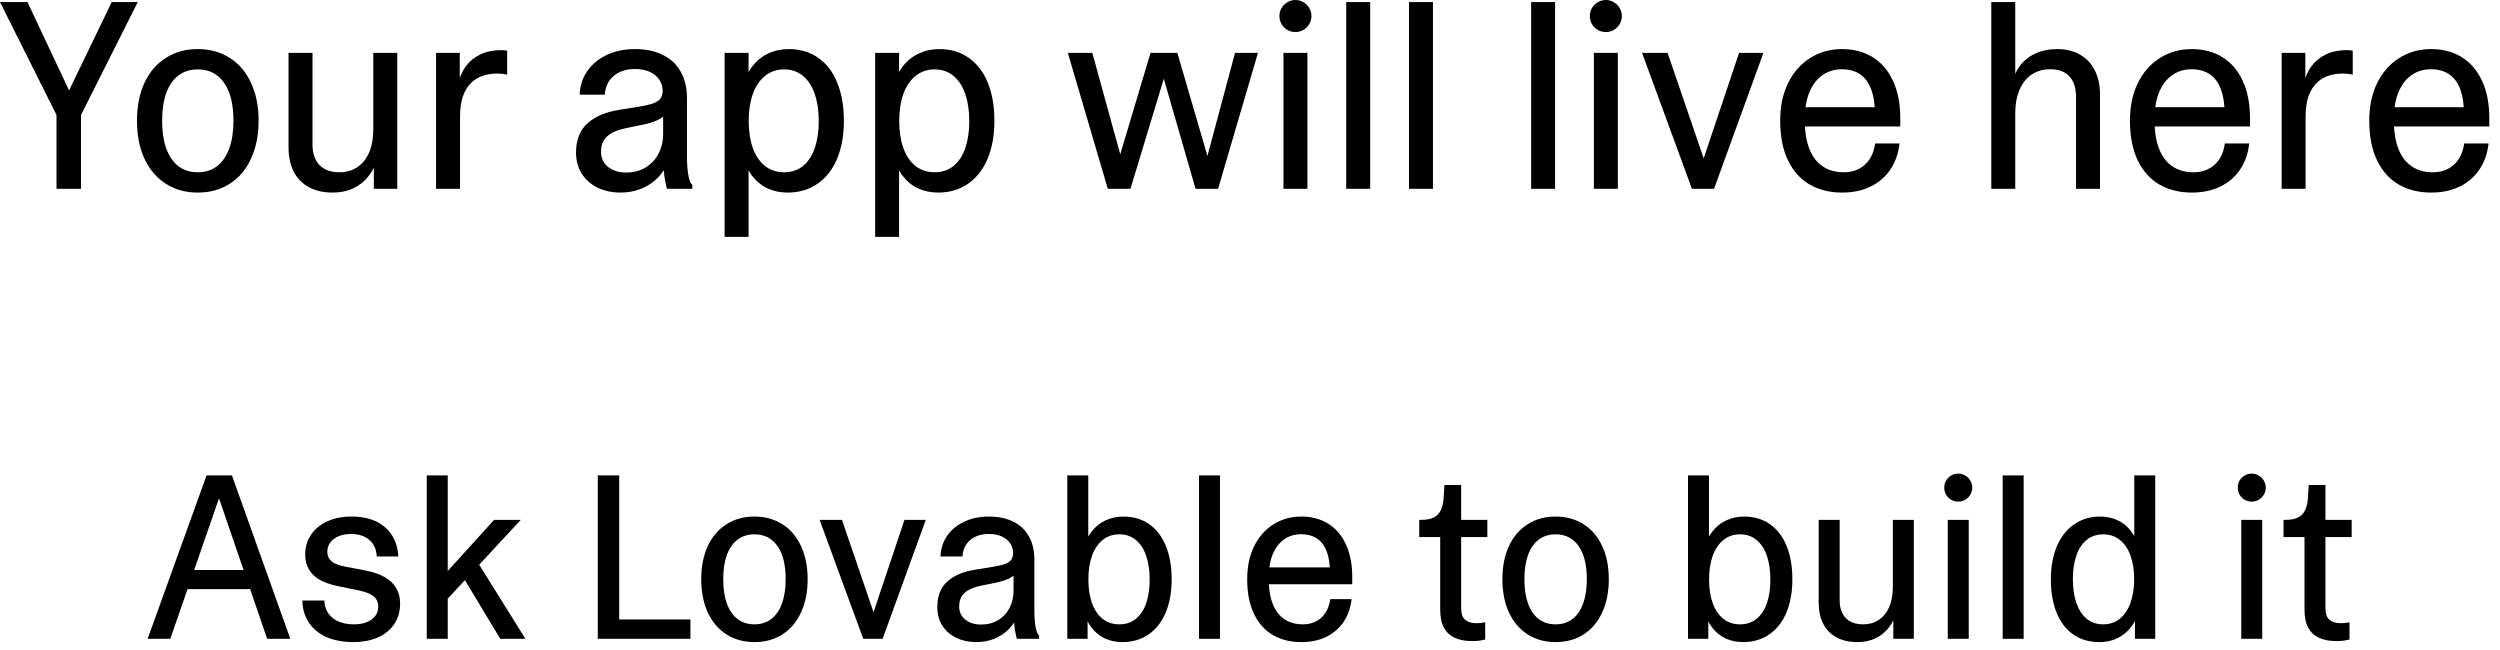
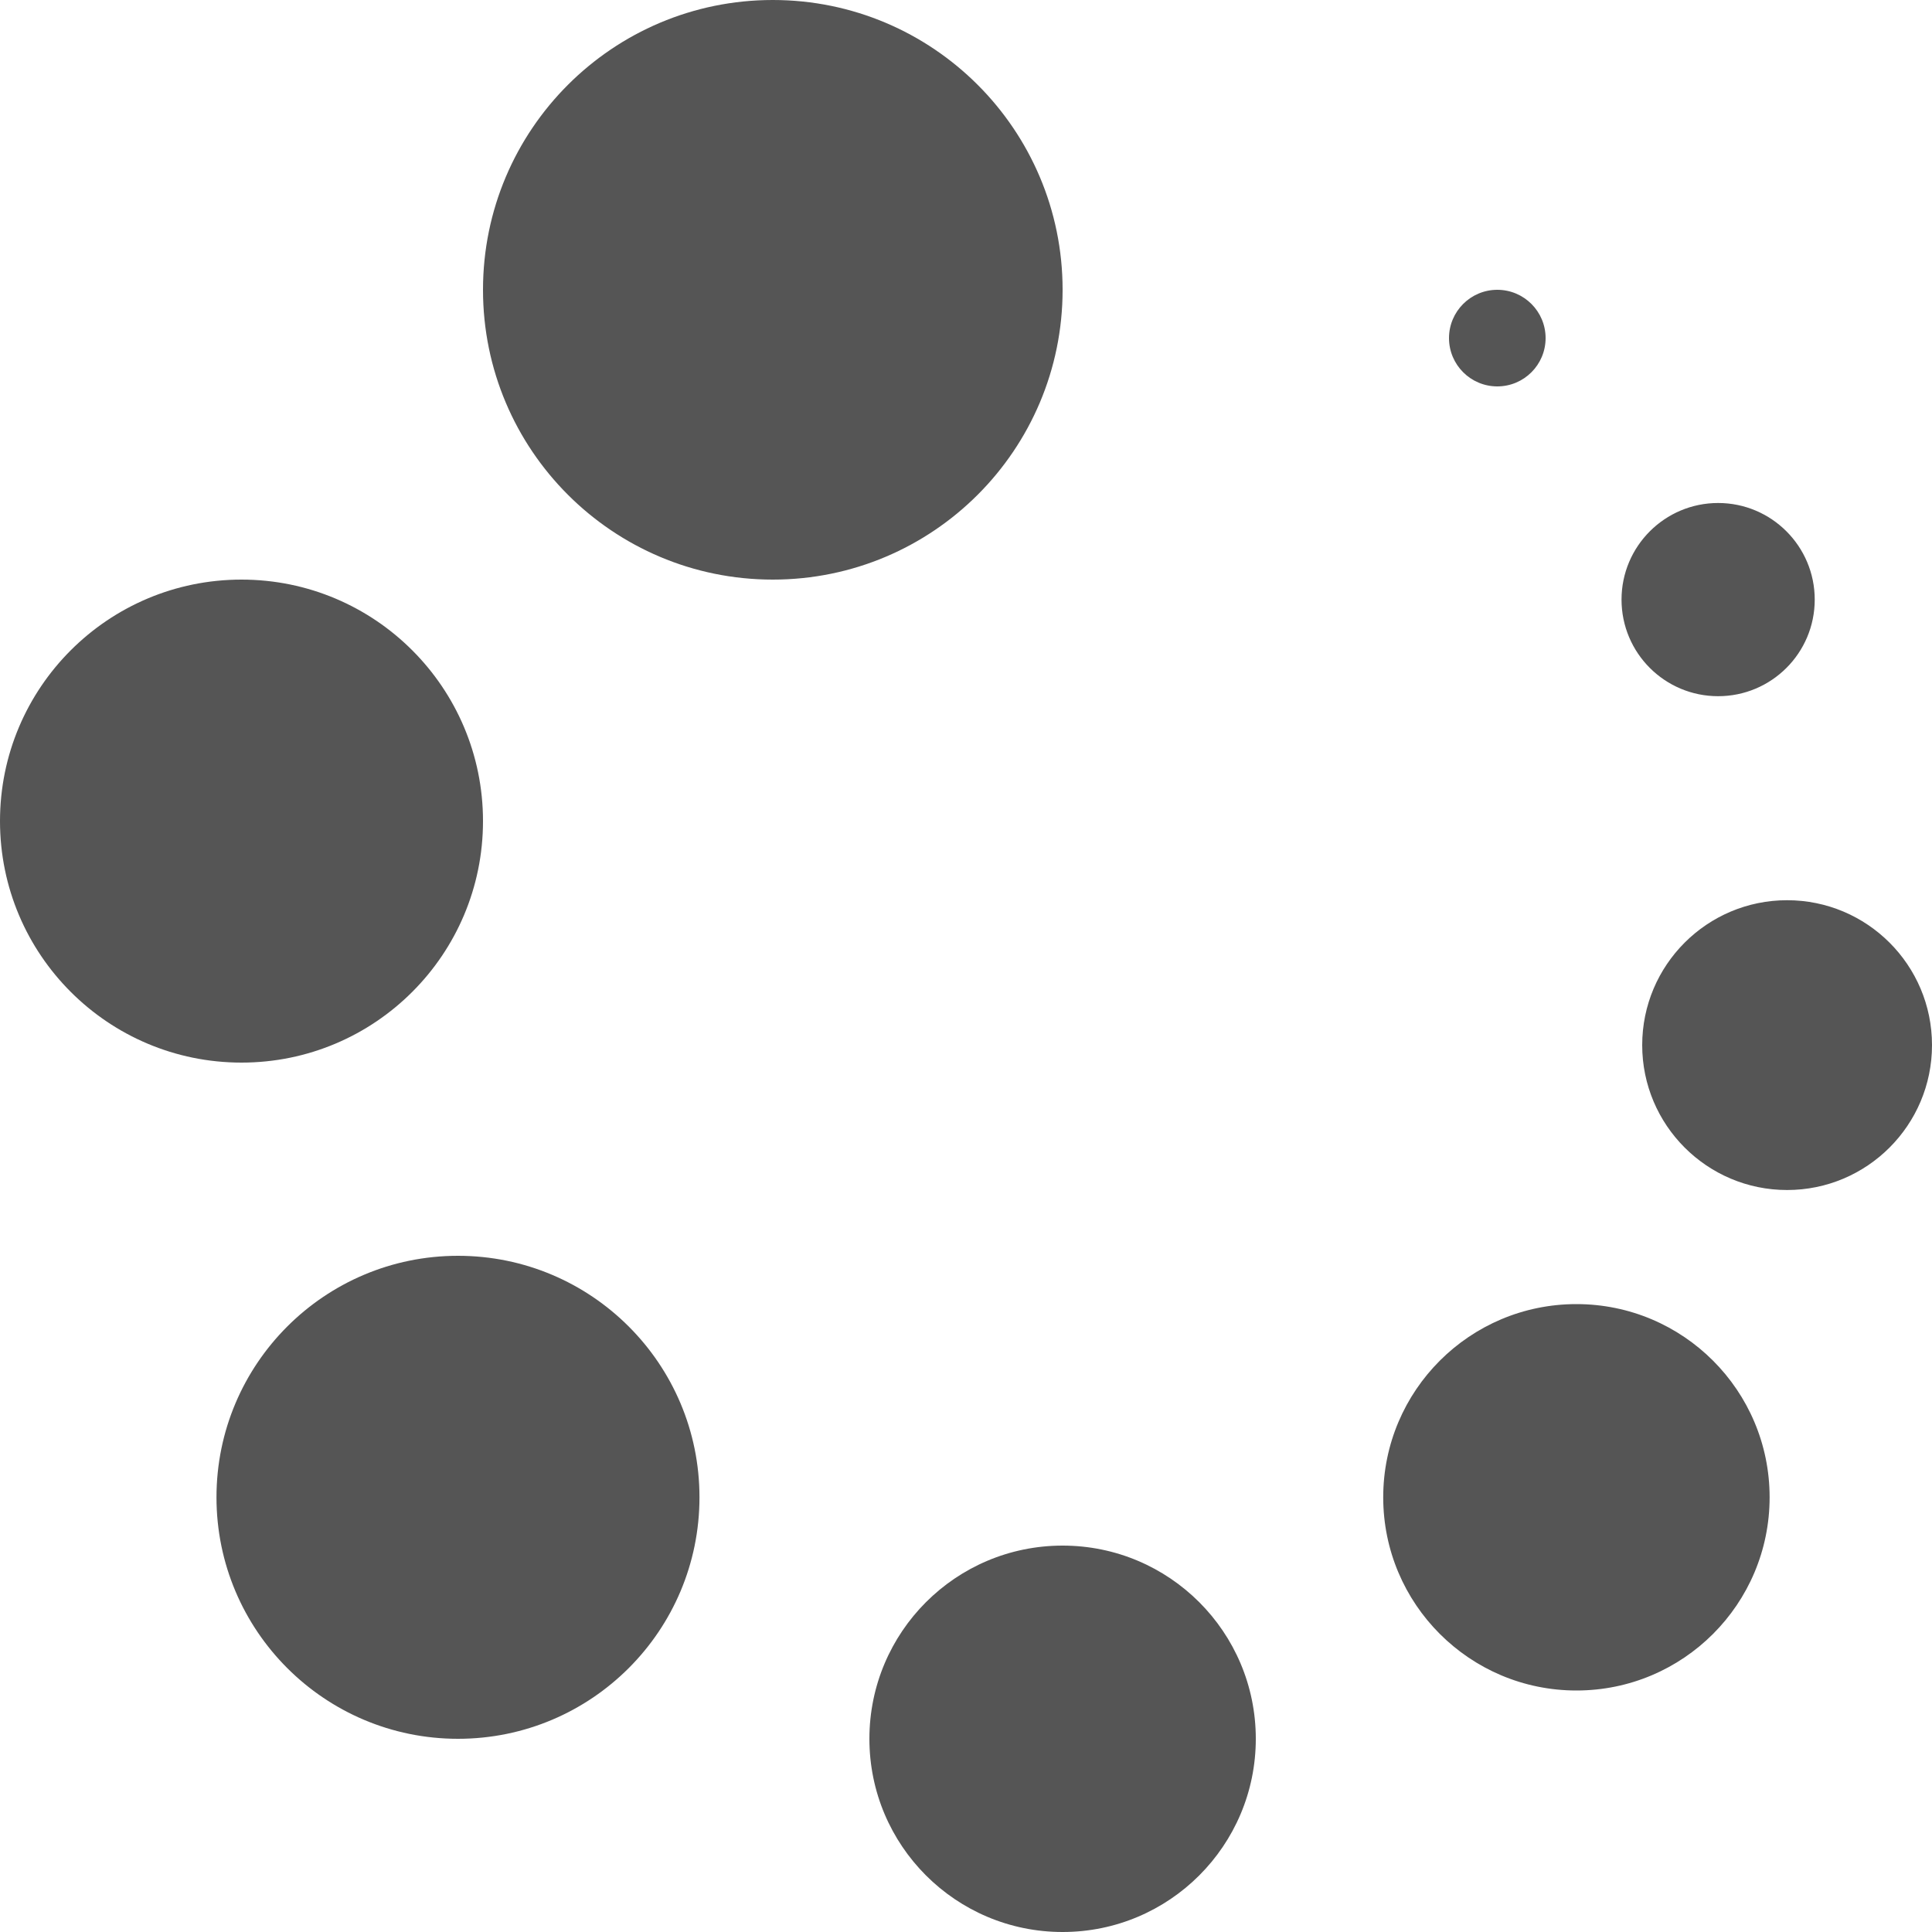
- <svg xmlns="http://www.w3.org/2000/svg" width="150" height="39" viewBox="0 0 150 39" fill="none">
-   <path d="M145.867 11.555C145.143 11.555 144.503 11.398 143.945 11.086C143.388 10.768 142.951 10.287 142.633 9.641C142.315 8.995 142.156 8.193 142.156 7.234C142.156 6.375 142.315 5.622 142.633 4.977C142.956 4.326 143.398 3.826 143.961 3.477C144.523 3.122 145.159 2.945 145.867 2.945C146.565 2.945 147.177 3.107 147.703 3.43C148.229 3.753 148.635 4.227 148.922 4.852C149.214 5.471 149.359 6.221 149.359 7.102C149.359 7.263 149.359 7.424 149.359 7.586H142.891V6.43H148.539L147.836 6.812C147.836 6.219 147.758 5.724 147.602 5.328C147.451 4.932 147.227 4.638 146.93 4.445C146.638 4.253 146.279 4.156 145.852 4.156C145.419 4.156 145.036 4.271 144.703 4.5C144.37 4.729 144.107 5.068 143.914 5.516C143.727 5.964 143.633 6.503 143.633 7.133V7.219C143.633 7.911 143.727 8.49 143.914 8.953C144.102 9.417 144.37 9.763 144.719 9.992C145.068 10.221 145.484 10.336 145.969 10.336C146.474 10.336 146.893 10.188 147.227 9.891C147.565 9.589 147.773 9.161 147.852 8.609H149.312C149.25 9.193 149.073 9.706 148.781 10.148C148.49 10.591 148.094 10.938 147.594 11.188C147.099 11.432 146.523 11.555 145.867 11.555Z" fill="black" />
-   <path d="M136.898 3.172H138.32V5.133L138.211 5.086C138.294 4.669 138.448 4.305 138.672 3.992C138.901 3.68 139.195 3.438 139.555 3.266C139.914 3.094 140.328 3.008 140.797 3.008C140.917 3.008 141.039 3.018 141.164 3.039V4.477C141.065 4.456 140.969 4.44 140.875 4.43C140.781 4.419 140.682 4.414 140.578 4.414C140.099 4.414 139.693 4.51 139.359 4.703C139.026 4.896 138.771 5.185 138.594 5.57C138.422 5.951 138.336 6.424 138.336 6.992V11.328H136.898V3.172Z" fill="black" />
-   <path d="M131.508 11.555C130.784 11.555 130.143 11.398 129.586 11.086C129.029 10.768 128.591 10.287 128.273 9.641C127.956 8.995 127.797 8.193 127.797 7.234C127.797 6.375 127.956 5.622 128.273 4.977C128.596 4.326 129.039 3.826 129.602 3.477C130.164 3.122 130.799 2.945 131.508 2.945C132.206 2.945 132.818 3.107 133.344 3.43C133.87 3.753 134.276 4.227 134.562 4.852C134.854 5.471 135 6.221 135 7.102C135 7.263 135 7.424 135 7.586H128.531V6.43H134.18L133.477 6.812C133.477 6.219 133.398 5.724 133.242 5.328C133.091 4.932 132.867 4.638 132.57 4.445C132.279 4.253 131.919 4.156 131.492 4.156C131.06 4.156 130.677 4.271 130.344 4.5C130.01 4.729 129.747 5.068 129.555 5.516C129.367 5.964 129.273 6.503 129.273 7.133V7.219C129.273 7.911 129.367 8.49 129.555 8.953C129.742 9.417 130.01 9.763 130.359 9.992C130.708 10.221 131.125 10.336 131.609 10.336C132.115 10.336 132.534 10.188 132.867 9.891C133.206 9.589 133.414 9.161 133.492 8.609H134.953C134.891 9.193 134.714 9.706 134.422 10.148C134.13 10.591 133.734 10.938 133.234 11.188C132.74 11.432 132.164 11.555 131.508 11.555Z" fill="black" />
-   <path d="M119.477 0.125H120.914V5.664L120.703 5.055C120.802 4.622 120.971 4.247 121.211 3.93C121.456 3.612 121.766 3.37 122.141 3.203C122.516 3.031 122.943 2.945 123.422 2.945C123.958 2.945 124.419 3.057 124.805 3.281C125.195 3.505 125.492 3.823 125.695 4.234C125.898 4.641 126 5.117 126 5.664V11.328H124.562V5.82C124.562 5.284 124.43 4.872 124.164 4.586C123.904 4.299 123.518 4.156 123.008 4.156C122.596 4.156 122.232 4.258 121.914 4.461C121.602 4.664 121.357 4.969 121.18 5.375C121.003 5.776 120.914 6.263 120.914 6.836V11.328H119.477V0.125Z" fill="black" />
-   <path d="M110.523 11.555C109.799 11.555 109.159 11.398 108.602 11.086C108.044 10.768 107.607 10.287 107.289 9.641C106.971 8.995 106.812 8.193 106.812 7.234C106.812 6.375 106.971 5.622 107.289 4.977C107.612 4.326 108.055 3.826 108.617 3.477C109.18 3.122 109.815 2.945 110.523 2.945C111.221 2.945 111.833 3.107 112.359 3.43C112.885 3.753 113.292 4.227 113.578 4.852C113.87 5.471 114.016 6.221 114.016 7.102C114.016 7.263 114.016 7.424 114.016 7.586H107.547V6.43H113.195L112.492 6.812C112.492 6.219 112.414 5.724 112.258 5.328C112.107 4.932 111.883 4.638 111.586 4.445C111.294 4.253 110.935 4.156 110.508 4.156C110.076 4.156 109.693 4.271 109.359 4.5C109.026 4.729 108.763 5.068 108.57 5.516C108.383 5.964 108.289 6.503 108.289 7.133V7.219C108.289 7.911 108.383 8.49 108.57 8.953C108.758 9.417 109.026 9.763 109.375 9.992C109.724 10.221 110.141 10.336 110.625 10.336C111.13 10.336 111.549 10.188 111.883 9.891C112.221 9.589 112.43 9.161 112.508 8.609H113.969C113.906 9.193 113.729 9.706 113.438 10.148C113.146 10.591 112.75 10.938 112.25 11.188C111.755 11.432 111.18 11.555 110.523 11.555Z" fill="black" />
-   <path d="M98.523 3.172H100.055L102.359 9.906H102.086L104.344 3.172H105.805L102.844 11.328H101.516L98.523 3.172Z" fill="black" />
-   <path d="M95.633 3.172H97.07V11.328H95.633V3.172ZM96.352 1.922C96.18 1.922 96.018 1.88 95.867 1.797C95.721 1.708 95.604 1.591 95.516 1.445C95.432 1.294 95.391 1.133 95.391 0.961C95.391 0.789 95.432 0.63 95.516 0.484C95.604 0.333 95.721 0.216 95.867 0.133C96.018 0.044 96.18 0 96.352 0C96.523 0 96.682 0.044 96.828 0.133C96.979 0.216 97.096 0.333 97.18 0.484C97.268 0.63 97.312 0.789 97.312 0.961C97.312 1.133 97.268 1.294 97.18 1.445C97.096 1.591 96.979 1.708 96.828 1.797C96.682 1.88 96.523 1.922 96.352 1.922Z" fill="black" />
-   <path d="M91.867 0.125H93.305V11.328H91.867V0.125Z" fill="black" />
-   <path d="M84.539 0.125H85.977V11.328H84.539V0.125Z" fill="black" />
-   <path d="M80.773 0.125H82.211V11.328H80.773V0.125Z" fill="black" />
-   <path d="M77.008 3.172H78.445V11.328H77.008V3.172ZM77.727 1.922C77.555 1.922 77.393 1.88 77.242 1.797C77.096 1.708 76.979 1.591 76.891 1.445C76.807 1.294 76.766 1.133 76.766 0.961C76.766 0.789 76.807 0.63 76.891 0.484C76.979 0.333 77.096 0.216 77.242 0.133C77.393 0.044 77.555 0 77.727 0C77.898 0 78.057 0.044 78.203 0.133C78.354 0.216 78.471 0.333 78.555 0.484C78.643 0.63 78.688 0.789 78.688 0.961C78.688 1.133 78.643 1.294 78.555 1.445C78.471 1.591 78.354 1.708 78.203 1.797C78.057 1.88 77.898 1.922 77.727 1.922Z" fill="black" />
-   <path d="M64.07 3.172H65.539L67.508 10.32H66.898L69.031 3.172H70.641L72.727 10.32H72.188L74.102 3.172H75.477L73.086 11.328H71.734L69.508 3.617H70.164L67.828 11.328H66.469L64.07 3.172Z" fill="black" />
-   <path d="M56.289 11.555C55.852 11.555 55.45 11.471 55.086 11.305C54.727 11.138 54.417 10.885 54.156 10.547C53.901 10.208 53.711 9.786 53.586 9.281L53.898 9.602V11.328H52.508V3.172H53.945V4.992L53.602 5.219C53.711 4.745 53.896 4.339 54.156 4C54.417 3.656 54.734 3.396 55.109 3.219C55.49 3.036 55.904 2.945 56.352 2.945C57.044 2.945 57.638 3.122 58.133 3.477C58.633 3.826 59.013 4.326 59.273 4.977C59.534 5.622 59.664 6.38 59.664 7.25C59.664 8.115 59.529 8.872 59.258 9.523C58.987 10.169 58.596 10.669 58.086 11.023C57.575 11.378 56.977 11.555 56.289 11.555ZM56.078 10.336C56.526 10.336 56.906 10.208 57.219 9.953C57.531 9.693 57.766 9.333 57.922 8.875C58.078 8.411 58.156 7.875 58.156 7.266C58.156 6.656 58.078 6.12 57.922 5.656C57.766 5.188 57.531 4.823 57.219 4.562C56.906 4.297 56.526 4.164 56.078 4.164C55.63 4.164 55.245 4.297 54.922 4.562C54.604 4.823 54.362 5.188 54.195 5.656C54.034 6.12 53.953 6.656 53.953 7.266C53.953 7.87 54.034 8.404 54.195 8.867C54.362 9.331 54.604 9.693 54.922 9.953C55.245 10.208 55.63 10.336 56.078 10.336ZM52.508 9.664H53.945V14.211H52.508V9.664Z" fill="black" />
-   <path d="M47.258 11.555C46.82 11.555 46.419 11.471 46.055 11.305C45.695 11.138 45.385 10.885 45.125 10.547C44.87 10.208 44.68 9.786 44.555 9.281L44.867 9.602V11.328H43.477V3.172H44.914V4.992L44.57 5.219C44.68 4.745 44.865 4.339 45.125 4C45.385 3.656 45.703 3.396 46.078 3.219C46.458 3.036 46.872 2.945 47.32 2.945C48.013 2.945 48.607 3.122 49.102 3.477C49.602 3.826 49.982 4.326 50.242 4.977C50.503 5.622 50.633 6.38 50.633 7.25C50.633 8.115 50.497 8.872 50.227 9.523C49.956 10.169 49.565 10.669 49.055 11.023C48.544 11.378 47.945 11.555 47.258 11.555ZM47.047 10.336C47.495 10.336 47.875 10.208 48.188 9.953C48.5 9.693 48.734 9.333 48.891 8.875C49.047 8.411 49.125 7.875 49.125 7.266C49.125 6.656 49.047 6.12 48.891 5.656C48.734 5.188 48.5 4.823 48.188 4.562C47.875 4.297 47.495 4.164 47.047 4.164C46.599 4.164 46.214 4.297 45.891 4.562C45.573 4.823 45.331 5.188 45.164 5.656C45.003 6.12 44.922 6.656 44.922 7.266C44.922 7.87 45.003 8.404 45.164 8.867C45.331 9.331 45.573 9.693 45.891 9.953C46.214 10.208 46.599 10.336 47.047 10.336ZM43.477 9.664H44.914V14.211H43.477V9.664Z" fill="black" />
-   <path d="M37.234 11.555C36.729 11.555 36.273 11.458 35.867 11.266C35.461 11.068 35.141 10.787 34.906 10.422C34.677 10.057 34.562 9.633 34.562 9.148C34.562 8.404 34.786 7.826 35.234 7.414C35.688 6.997 36.32 6.724 37.133 6.594L38.43 6.383C38.763 6.326 39.023 6.263 39.211 6.195C39.398 6.122 39.536 6.029 39.625 5.914C39.714 5.794 39.758 5.635 39.758 5.438C39.758 5.219 39.698 5.01 39.578 4.812C39.458 4.615 39.273 4.453 39.023 4.328C38.773 4.203 38.464 4.141 38.094 4.141C37.573 4.141 37.148 4.279 36.82 4.555C36.497 4.826 36.32 5.201 36.289 5.68H34.781C34.797 5.159 34.945 4.693 35.227 4.281C35.508 3.865 35.896 3.539 36.391 3.305C36.885 3.065 37.453 2.945 38.094 2.945C38.745 2.945 39.305 3.062 39.773 3.297C40.242 3.526 40.599 3.862 40.844 4.305C41.094 4.747 41.219 5.276 41.219 5.891V9.438C41.219 9.818 41.245 10.169 41.297 10.492C41.354 10.81 41.435 11.013 41.539 11.102V11.328H40.016C39.953 11.104 39.901 10.844 39.859 10.547C39.823 10.245 39.805 9.951 39.805 9.664L40.062 9.742C39.938 10.081 39.74 10.388 39.469 10.664C39.198 10.94 38.87 11.159 38.484 11.32C38.099 11.477 37.682 11.555 37.234 11.555ZM37.555 10.352C38.008 10.352 38.404 10.25 38.742 10.047C39.081 9.839 39.339 9.56 39.516 9.211C39.698 8.857 39.789 8.464 39.789 8.031V6.812L39.953 6.836C39.802 7.008 39.609 7.143 39.375 7.242C39.146 7.341 38.836 7.43 38.445 7.508L37.586 7.68C37.06 7.789 36.675 7.956 36.43 8.18C36.185 8.398 36.062 8.706 36.062 9.102C36.062 9.482 36.203 9.786 36.484 10.016C36.771 10.24 37.128 10.352 37.555 10.352Z" fill="black" />
-   <path d="M26.164 3.172H27.586V5.133L27.477 5.086C27.56 4.669 27.713 4.305 27.938 3.992C28.167 3.68 28.461 3.438 28.82 3.266C29.18 3.094 29.594 3.008 30.062 3.008C30.182 3.008 30.305 3.018 30.43 3.039V4.477C30.331 4.456 30.234 4.44 30.141 4.43C30.047 4.419 29.948 4.414 29.844 4.414C29.365 4.414 28.958 4.51 28.625 4.703C28.292 4.896 28.037 5.185 27.859 5.57C27.688 5.951 27.602 6.424 27.602 6.992V11.328H26.164V3.172Z" fill="black" />
-   <path d="M19.969 11.555C19.417 11.555 18.94 11.448 18.539 11.234C18.143 11.021 17.838 10.711 17.625 10.305C17.417 9.898 17.312 9.409 17.312 8.836V3.172H18.75V8.672C18.75 9.198 18.888 9.607 19.164 9.898C19.44 10.19 19.841 10.336 20.367 10.336C20.768 10.336 21.12 10.237 21.422 10.039C21.729 9.841 21.969 9.549 22.141 9.164C22.312 8.773 22.398 8.299 22.398 7.742V3.172H23.836V11.328H22.43V8.836L22.672 9.438C22.552 9.87 22.367 10.245 22.117 10.562C21.872 10.88 21.568 11.125 21.203 11.297C20.838 11.469 20.427 11.555 19.969 11.555Z" fill="black" />
-   <path d="M11.867 11.555C11.138 11.555 10.497 11.378 9.945 11.023C9.393 10.669 8.966 10.167 8.664 9.516C8.367 8.865 8.219 8.107 8.219 7.242C8.219 6.378 8.367 5.622 8.664 4.977C8.966 4.326 9.393 3.826 9.945 3.477C10.497 3.122 11.138 2.945 11.867 2.945C12.596 2.945 13.237 3.122 13.789 3.477C14.341 3.826 14.766 4.326 15.062 4.977C15.365 5.622 15.516 6.378 15.516 7.242C15.516 8.107 15.365 8.865 15.062 9.516C14.766 10.167 14.341 10.669 13.789 11.023C13.237 11.378 12.596 11.555 11.867 11.555ZM11.867 10.336C12.315 10.336 12.698 10.216 13.016 9.977C13.338 9.732 13.583 9.378 13.75 8.914C13.922 8.451 14.008 7.893 14.008 7.242C14.008 6.263 13.82 5.505 13.445 4.969C13.07 4.432 12.544 4.164 11.867 4.164C11.419 4.164 11.034 4.284 10.711 4.523C10.393 4.763 10.148 5.115 9.977 5.578C9.81 6.036 9.727 6.591 9.727 7.242C9.727 7.893 9.81 8.451 9.977 8.914C10.148 9.378 10.393 9.732 10.711 9.977C11.034 10.216 11.419 10.336 11.867 10.336Z" fill="black" />
-   <path d="M3.391 6.18L3.711 7.539L0 0.125H1.648L4.414 6H3.867L6.703 0.125H8.266L4.539 7.539L4.859 6.18V11.328H3.391V6.18Z" fill="black" />
-   <path d="M140.19 38.465C139.789 38.465 139.448 38.403 139.165 38.28C138.882 38.157 138.661 37.957 138.502 37.679C138.347 37.396 138.27 37.029 138.27 36.578V32.224H137.012V31.191H137.135C137.445 31.191 137.693 31.144 137.88 31.048C138.071 30.952 138.215 30.804 138.311 30.604C138.406 30.403 138.463 30.136 138.481 29.804L138.522 29.1H139.527V31.301L139.377 31.191H141.1V32.224H139.527V36.496C139.527 36.82 139.607 37.05 139.767 37.187C139.931 37.323 140.159 37.392 140.45 37.392C140.637 37.392 140.81 37.373 140.97 37.337V38.369C140.828 38.406 140.699 38.431 140.58 38.444C140.462 38.458 140.332 38.465 140.19 38.465Z" fill="black" />
-   <path d="M134.476 31.191H135.733V38.328H134.476V31.191ZM135.104 30.098C134.954 30.098 134.813 30.061 134.681 29.988C134.553 29.911 134.451 29.808 134.373 29.681C134.3 29.549 134.264 29.407 134.264 29.257C134.264 29.106 134.3 28.967 134.373 28.84C134.451 28.708 134.553 28.605 134.681 28.532C134.813 28.455 134.954 28.416 135.104 28.416C135.255 28.416 135.394 28.455 135.521 28.532C135.654 28.605 135.756 28.708 135.829 28.84C135.907 28.967 135.945 29.106 135.945 29.257C135.945 29.407 135.907 29.549 135.829 29.681C135.756 29.808 135.654 29.911 135.521 29.988C135.394 30.061 135.255 30.098 135.104 30.098Z" fill="black" />
-   <path d="M128.057 28.525H129.314V31.191H128.057V28.525ZM125.965 38.526C125.354 38.526 124.83 38.374 124.393 38.068C123.955 37.758 123.622 37.323 123.395 36.763C123.167 36.198 123.053 35.535 123.053 34.773C123.053 34.017 123.171 33.354 123.408 32.784C123.65 32.215 123.994 31.775 124.44 31.465C124.887 31.15 125.409 30.993 126.006 30.993C126.389 30.993 126.737 31.066 127.052 31.212C127.371 31.358 127.642 31.579 127.865 31.875C128.093 32.171 128.262 32.54 128.371 32.982L128.057 32.702V31.191H129.314V38.328H128.098V36.735L128.357 36.537C128.212 37.161 127.924 37.649 127.496 38C127.068 38.351 126.557 38.526 125.965 38.526ZM126.19 37.46C126.582 37.46 126.917 37.346 127.195 37.118C127.478 36.886 127.69 36.567 127.831 36.161C127.977 35.751 128.05 35.279 128.05 34.746C128.05 34.217 127.977 33.75 127.831 33.345C127.69 32.939 127.478 32.625 127.195 32.401C126.917 32.173 126.582 32.06 126.19 32.06C125.799 32.06 125.466 32.173 125.192 32.401C124.919 32.625 124.714 32.939 124.577 33.345C124.44 33.746 124.372 34.213 124.372 34.746C124.372 35.279 124.44 35.751 124.577 36.161C124.714 36.567 124.919 36.886 125.192 37.118C125.466 37.346 125.799 37.46 126.19 37.46Z" fill="black" />
-   <path d="M120.161 28.525H121.419V38.328H120.161V28.525Z" fill="black" />
-   <path d="M116.866 31.191H118.124V38.328H116.866V31.191ZM117.495 30.098C117.345 30.098 117.203 30.061 117.071 29.988C116.944 29.911 116.841 29.808 116.764 29.681C116.691 29.549 116.654 29.407 116.654 29.257C116.654 29.106 116.691 28.967 116.764 28.84C116.841 28.708 116.944 28.605 117.071 28.532C117.203 28.455 117.345 28.416 117.495 28.416C117.646 28.416 117.785 28.455 117.912 28.532C118.044 28.605 118.147 28.708 118.22 28.84C118.297 28.967 118.336 29.106 118.336 29.257C118.336 29.407 118.297 29.549 118.22 29.681C118.147 29.808 118.044 29.911 117.912 29.988C117.785 30.061 117.646 30.098 117.495 30.098Z" fill="black" />
-   <path d="M111.445 38.526C110.962 38.526 110.545 38.433 110.194 38.246C109.848 38.059 109.581 37.788 109.395 37.433C109.212 37.077 109.121 36.649 109.121 36.148V31.191H110.379V36.004C110.379 36.464 110.5 36.822 110.741 37.077C110.983 37.332 111.334 37.46 111.794 37.46C112.145 37.46 112.452 37.373 112.717 37.2C112.986 37.027 113.195 36.772 113.346 36.435C113.496 36.093 113.571 35.678 113.571 35.19V31.191H114.829V38.328H113.599V36.148L113.811 36.674C113.706 37.052 113.544 37.38 113.325 37.658C113.111 37.936 112.844 38.15 112.525 38.301C112.206 38.451 111.846 38.526 111.445 38.526Z" fill="black" />
-   <path d="M104.589 38.526C104.206 38.526 103.855 38.453 103.536 38.308C103.222 38.162 102.951 37.941 102.723 37.645C102.499 37.348 102.333 36.979 102.224 36.537L102.497 36.817V38.328H101.28V31.191H102.538V32.784L102.237 32.982C102.333 32.568 102.495 32.212 102.723 31.916C102.951 31.615 103.229 31.387 103.557 31.232C103.889 31.073 104.252 30.993 104.644 30.993C105.25 30.993 105.769 31.148 106.202 31.458C106.64 31.763 106.972 32.201 107.2 32.77C107.428 33.336 107.542 33.999 107.542 34.76C107.542 35.516 107.424 36.179 107.187 36.749C106.95 37.314 106.608 37.752 106.161 38.062C105.715 38.371 105.19 38.526 104.589 38.526ZM104.404 37.46C104.796 37.46 105.129 37.348 105.402 37.125C105.676 36.897 105.881 36.583 106.018 36.182C106.154 35.776 106.223 35.307 106.223 34.773C106.223 34.24 106.154 33.771 106.018 33.365C105.881 32.955 105.676 32.636 105.402 32.408C105.129 32.176 104.796 32.06 104.404 32.06C104.012 32.06 103.675 32.176 103.393 32.408C103.115 32.636 102.903 32.955 102.757 33.365C102.616 33.771 102.545 34.24 102.545 34.773C102.545 35.302 102.616 35.769 102.757 36.175C102.903 36.58 103.115 36.897 103.393 37.125C103.675 37.348 104.012 37.46 104.404 37.46ZM101.28 28.525H102.538V31.191H101.28V28.525Z" fill="black" />
-   <path d="M93.337 38.526C92.699 38.526 92.138 38.371 91.655 38.062C91.172 37.752 90.799 37.312 90.534 36.742C90.274 36.172 90.144 35.509 90.144 34.753C90.144 33.996 90.274 33.336 90.534 32.77C90.799 32.201 91.172 31.763 91.655 31.458C92.138 31.148 92.699 30.993 93.337 30.993C93.975 30.993 94.535 31.148 95.019 31.458C95.502 31.763 95.873 32.201 96.133 32.77C96.397 33.336 96.529 33.996 96.529 34.753C96.529 35.509 96.397 36.172 96.133 36.742C95.873 37.312 95.502 37.752 95.019 38.062C94.535 38.371 93.975 38.526 93.337 38.526ZM93.337 37.46C93.729 37.46 94.064 37.355 94.342 37.145C94.624 36.931 94.838 36.621 94.984 36.216C95.135 35.81 95.21 35.323 95.21 34.753C95.21 33.896 95.046 33.233 94.718 32.764C94.39 32.294 93.929 32.06 93.337 32.06C92.945 32.06 92.608 32.164 92.325 32.374C92.047 32.584 91.833 32.891 91.683 33.297C91.537 33.698 91.464 34.183 91.464 34.753C91.464 35.323 91.537 35.81 91.683 36.216C91.833 36.621 92.047 36.931 92.325 37.145C92.608 37.355 92.945 37.46 93.337 37.46Z" fill="black" />
-   <path d="M88.333 38.465C87.932 38.465 87.59 38.403 87.308 38.28C87.025 38.157 86.804 37.957 86.644 37.679C86.49 37.396 86.412 37.029 86.412 36.578V32.224H85.154V31.191H85.277C85.587 31.191 85.836 31.144 86.022 31.048C86.214 30.952 86.357 30.804 86.453 30.604C86.549 30.403 86.606 30.136 86.624 29.804L86.665 29.1H87.67V31.301L87.519 31.191H89.242V32.224H87.67V36.496C87.67 36.82 87.75 37.05 87.909 37.187C88.073 37.323 88.301 37.392 88.593 37.392C88.78 37.392 88.953 37.373 89.112 37.337V38.369C88.971 38.406 88.841 38.431 88.723 38.444C88.604 38.458 88.474 38.465 88.333 38.465Z" fill="black" />
-   <path d="M78.079 38.526C77.446 38.526 76.885 38.39 76.397 38.116C75.91 37.838 75.527 37.417 75.249 36.852C74.971 36.286 74.832 35.585 74.832 34.746C74.832 33.994 74.971 33.336 75.249 32.77C75.532 32.201 75.919 31.763 76.411 31.458C76.903 31.148 77.459 30.993 78.079 30.993C78.69 30.993 79.225 31.134 79.686 31.417C80.146 31.7 80.501 32.114 80.752 32.661C81.007 33.203 81.135 33.86 81.135 34.63C81.135 34.771 81.135 34.912 81.135 35.054H75.475V34.042H80.417L79.802 34.377C79.802 33.857 79.733 33.425 79.597 33.078C79.465 32.732 79.269 32.474 79.009 32.306C78.754 32.137 78.439 32.053 78.065 32.053C77.687 32.053 77.352 32.153 77.061 32.353C76.769 32.554 76.539 32.85 76.37 33.242C76.206 33.634 76.124 34.106 76.124 34.657V34.732C76.124 35.339 76.206 35.844 76.37 36.25C76.534 36.656 76.769 36.959 77.074 37.159C77.38 37.36 77.744 37.46 78.168 37.46C78.61 37.46 78.977 37.33 79.269 37.07C79.565 36.806 79.747 36.432 79.815 35.949H81.094C81.039 36.46 80.884 36.908 80.629 37.296C80.374 37.683 80.027 37.986 79.59 38.205C79.157 38.419 78.653 38.526 78.079 38.526Z" fill="black" />
-   <path d="M71.94 28.525H73.198V38.328H71.94V28.525Z" fill="black" />
-   <path d="M67.347 38.526C66.964 38.526 66.613 38.453 66.294 38.308C65.98 38.162 65.708 37.941 65.481 37.645C65.257 37.348 65.091 36.979 64.981 36.537L65.255 36.817V38.328H64.038V31.191H65.296V32.784L64.995 32.982C65.091 32.568 65.253 32.212 65.481 31.916C65.708 31.615 65.986 31.387 66.314 31.232C66.647 31.073 67.009 30.993 67.401 30.993C68.007 30.993 68.527 31.148 68.96 31.458C69.397 31.763 69.73 32.201 69.958 32.77C70.186 33.336 70.3 33.999 70.3 34.76C70.3 35.516 70.181 36.179 69.944 36.749C69.707 37.314 69.366 37.752 68.919 38.062C68.472 38.371 67.948 38.526 67.347 38.526ZM67.162 37.46C67.554 37.46 67.887 37.348 68.16 37.125C68.434 36.897 68.639 36.583 68.775 36.182C68.912 35.776 68.981 35.307 68.981 34.773C68.981 34.24 68.912 33.771 68.775 33.365C68.639 32.955 68.434 32.636 68.16 32.408C67.887 32.176 67.554 32.06 67.162 32.06C66.77 32.06 66.433 32.176 66.15 32.408C65.872 32.636 65.66 32.955 65.515 33.365C65.373 33.771 65.303 34.24 65.303 34.773C65.303 35.302 65.373 35.769 65.515 36.175C65.66 36.58 65.872 36.897 66.15 37.125C66.433 37.348 66.77 37.46 67.162 37.46ZM64.038 28.525H65.296V31.191H64.038V28.525Z" fill="black" />
-   <path d="M58.576 38.526C58.134 38.526 57.735 38.442 57.38 38.273C57.024 38.1 56.744 37.854 56.539 37.535C56.339 37.216 56.238 36.845 56.238 36.421C56.238 35.769 56.434 35.263 56.826 34.903C57.223 34.539 57.776 34.3 58.487 34.185L59.622 34.001C59.914 33.951 60.142 33.896 60.306 33.837C60.47 33.773 60.59 33.691 60.668 33.591C60.745 33.486 60.784 33.347 60.784 33.174C60.784 32.982 60.732 32.8 60.627 32.627C60.522 32.454 60.36 32.312 60.142 32.203C59.923 32.094 59.652 32.039 59.328 32.039C58.872 32.039 58.501 32.16 58.214 32.401C57.931 32.638 57.776 32.967 57.749 33.386H56.43C56.443 32.93 56.573 32.522 56.819 32.162C57.065 31.797 57.405 31.513 57.838 31.308C58.271 31.098 58.768 30.993 59.328 30.993C59.898 30.993 60.388 31.096 60.798 31.301C61.208 31.501 61.52 31.795 61.734 32.183C61.953 32.57 62.062 33.033 62.062 33.57V36.674C62.062 37.007 62.085 37.314 62.131 37.597C62.181 37.875 62.252 38.052 62.343 38.13V38.328H61.01C60.955 38.132 60.91 37.904 60.873 37.645C60.841 37.38 60.825 37.123 60.825 36.872L61.051 36.94C60.941 37.237 60.768 37.505 60.531 37.747C60.294 37.989 60.007 38.18 59.67 38.321C59.333 38.458 58.968 38.526 58.576 38.526ZM58.856 37.474C59.253 37.474 59.599 37.385 59.895 37.207C60.192 37.025 60.417 36.781 60.572 36.476C60.732 36.166 60.812 35.822 60.812 35.443V34.377L60.955 34.398C60.823 34.548 60.654 34.666 60.449 34.753C60.249 34.84 59.977 34.917 59.636 34.985L58.884 35.136C58.423 35.231 58.086 35.377 57.872 35.573C57.658 35.765 57.551 36.033 57.551 36.38C57.551 36.713 57.674 36.979 57.92 37.18C58.171 37.376 58.483 37.474 58.856 37.474Z" fill="black" />
-   <path d="M49.177 31.191H50.517L52.533 37.084H52.294L54.27 31.191H55.548L52.957 38.328H51.795L49.177 31.191Z" fill="black" />
-   <path d="M45.267 38.526C44.629 38.526 44.068 38.371 43.585 38.062C43.102 37.752 42.728 37.312 42.464 36.742C42.204 36.172 42.074 35.509 42.074 34.753C42.074 33.996 42.204 33.336 42.464 32.77C42.728 32.201 43.102 31.763 43.585 31.458C44.068 31.148 44.629 30.993 45.267 30.993C45.905 30.993 46.465 31.148 46.948 31.458C47.431 31.763 47.803 32.201 48.062 32.77C48.327 33.336 48.459 33.996 48.459 34.753C48.459 35.509 48.327 36.172 48.062 36.742C47.803 37.312 47.431 37.752 46.948 38.062C46.465 38.371 45.905 38.526 45.267 38.526ZM45.267 37.46C45.658 37.46 45.993 37.355 46.272 37.145C46.554 36.931 46.768 36.621 46.914 36.216C47.065 35.81 47.14 35.323 47.14 34.753C47.14 33.896 46.976 33.233 46.648 32.764C46.319 32.294 45.859 32.06 45.267 32.06C44.875 32.06 44.537 32.164 44.255 32.374C43.977 32.584 43.763 32.891 43.612 33.297C43.467 33.698 43.394 34.183 43.394 34.753C43.394 35.323 43.467 35.81 43.612 36.216C43.763 36.621 43.977 36.931 44.255 37.145C44.537 37.355 44.875 37.46 45.267 37.46Z" fill="black" />
-   <path d="M35.867 28.525H37.152V37.556L36.934 37.166H41.425V38.328H35.867V28.525Z" fill="black" />
-   <path d="M25.606 28.525H26.864V34.63H26.529L29.646 31.191H31.246L26.331 36.496L26.864 35.402V38.328H25.606V28.525ZM27.705 34.493L28.389 33.304L31.526 38.328H30.016L27.705 34.493Z" fill="black" />
-   <path d="M21.211 38.526C20.591 38.526 20.051 38.426 19.591 38.226C19.135 38.02 18.782 37.731 18.531 37.357C18.281 36.984 18.151 36.542 18.142 36.031H19.461C19.479 36.487 19.65 36.84 19.974 37.091C20.297 37.337 20.719 37.46 21.238 37.46C21.676 37.46 22.027 37.364 22.291 37.173C22.56 36.981 22.694 36.722 22.694 36.394C22.694 36.129 22.599 35.922 22.407 35.772C22.22 35.621 21.915 35.503 21.491 35.416L20.315 35.177C19.627 35.04 19.121 34.815 18.798 34.5C18.474 34.181 18.312 33.769 18.312 33.263C18.312 32.834 18.424 32.449 18.648 32.107C18.871 31.761 19.192 31.49 19.611 31.294C20.031 31.093 20.525 30.993 21.095 30.993C21.678 30.993 22.177 31.096 22.592 31.301C23.006 31.506 23.323 31.791 23.542 32.155C23.761 32.515 23.879 32.925 23.898 33.386H22.605C22.587 32.967 22.439 32.638 22.161 32.401C21.888 32.16 21.523 32.039 21.067 32.039C20.78 32.039 20.53 32.085 20.315 32.176C20.101 32.262 19.935 32.388 19.816 32.552C19.698 32.711 19.639 32.896 19.639 33.105C19.639 33.342 19.721 33.532 19.885 33.673C20.049 33.814 20.309 33.919 20.664 33.987L21.977 34.24C22.414 34.327 22.783 34.457 23.084 34.63C23.385 34.798 23.613 35.015 23.768 35.279C23.927 35.544 24.007 35.851 24.007 36.202C24.007 36.694 23.884 37.116 23.638 37.467C23.396 37.818 23.064 38.082 22.64 38.26C22.216 38.438 21.74 38.526 21.211 38.526Z" fill="black" />
-   <path d="M12.393 28.525H13.917L17.417 38.328H16.029L13.021 29.551H13.261L10.219 38.328H8.858L12.393 28.525ZM10.82 34.199H15.599V35.348H10.82V34.199Z" fill="black" />
+ <svg xmlns="http://www.w3.org/2000/svg" width="800px" height="800px" viewBox="0 0 20 20">
+   <path fill="#555" fill-rule="evenodd" d="M11,16 C12.105,16 13,16.895 13,18 C13,19.105 12.105,20 11,20 C9.895,20 9,19.105 9,18 C9,16.895 9.895,16 11,16 Z M4.741,13 C6.122,13 7.241,14.119 7.241,15.5 C7.241,16.881 6.122,18 4.741,18 C3.361,18 2.241,16.881 2.241,15.5 C2.241,14.119 3.361,13 4.741,13 Z M16.319,13.5 C17.424,13.5 18.319,14.395 18.319,15.5 C18.319,16.605 17.424,17.5 16.319,17.5 C15.215,17.5 14.319,16.605 14.319,15.5 C14.319,14.395 15.215,13.5 16.319,13.5 Z M18.5,9.319 C19.328,9.319 20,9.99 20,10.819 C20,11.647 19.328,12.319 18.5,12.319 C17.672,12.319 17,11.647 17,10.819 C17,9.99 17.672,9.319 18.5,9.319 Z M2.5,6 C3.881,6 5,7.119 5,8.5 C5,9.881 3.881,11 2.5,11 C1.119,11 0,9.881 0,8.5 C0,7.119 1.119,6 2.5,6 Z M17.786,5.207 C18.338,5.207 18.786,5.655 18.786,6.207 C18.786,6.76 18.338,7.207 17.786,7.207 C17.234,7.207 16.786,6.76 16.786,6.207 C16.786,5.655 17.234,5.207 17.786,5.207 Z M8,0 C9.657,0 11,1.343 11,3 C11,4.657 9.657,6 8,6 C6.343,6 5,4.657 5,3 C5,1.343 6.343,0 8,0 Z M15.5,3 C15.776,3 16,3.224 16,3.5 C16,3.776 15.776,4 15.5,4 C15.224,4 15,3.776 15,3.5 C15,3.224 15.224,3 15.5,3 Z" />
</svg>
